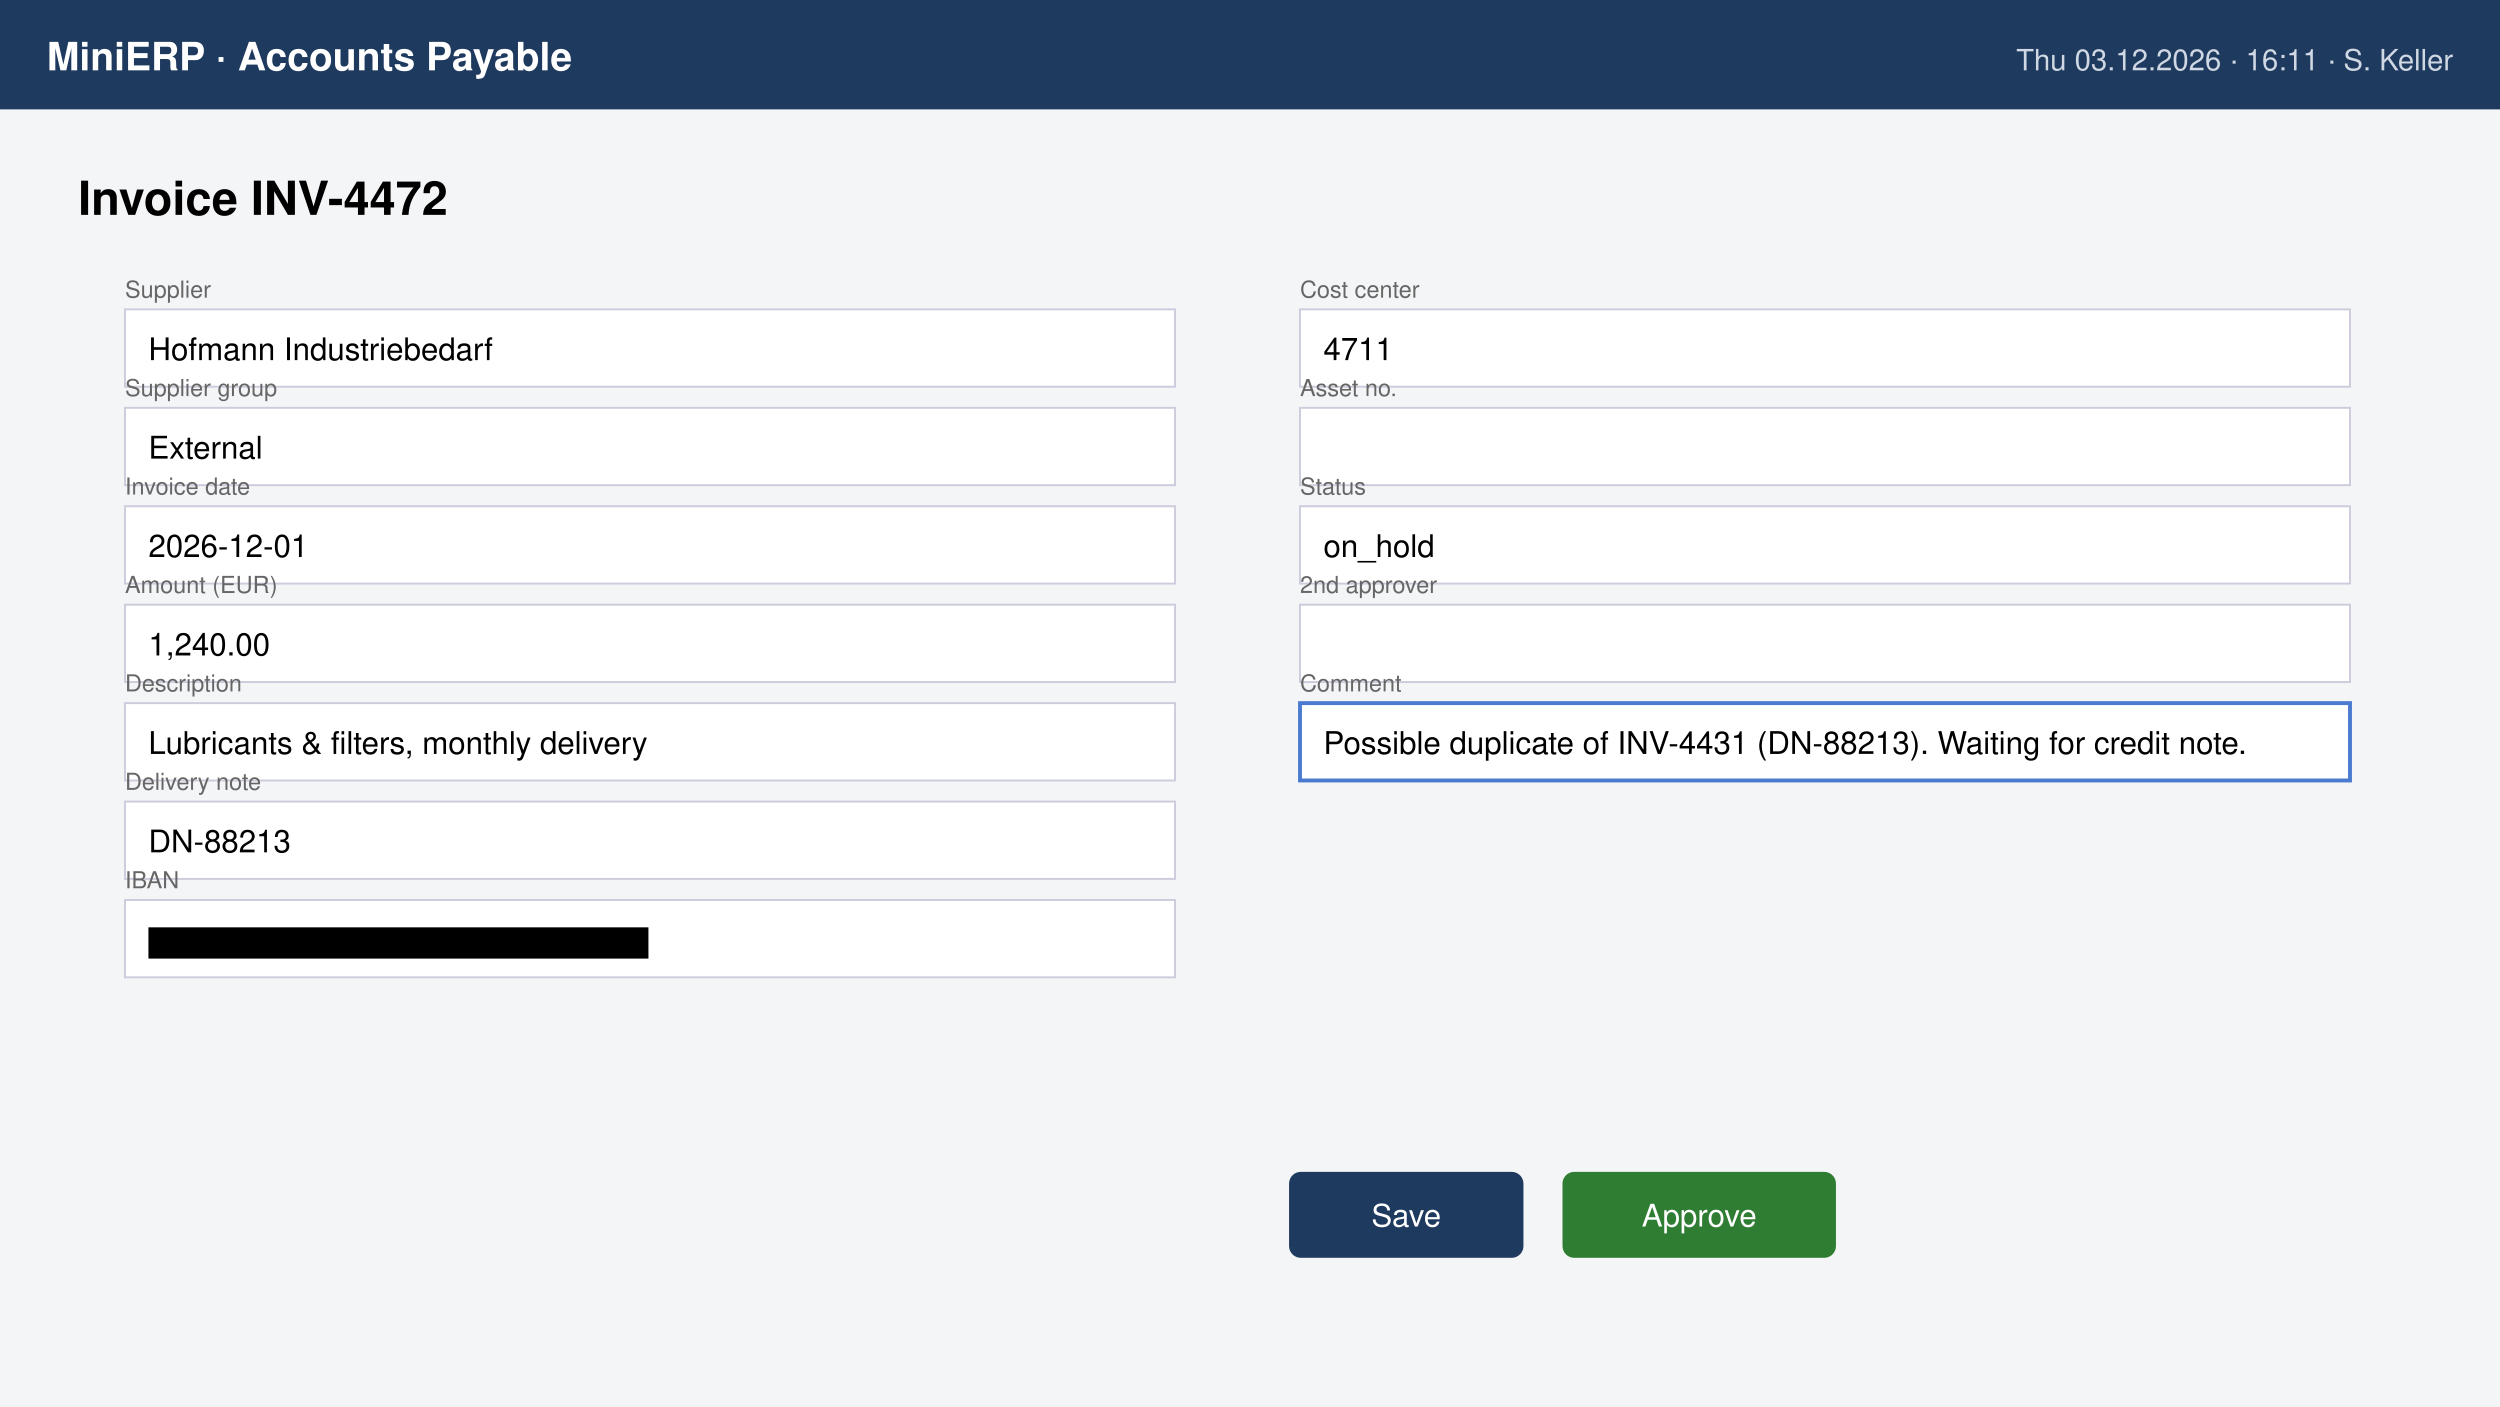
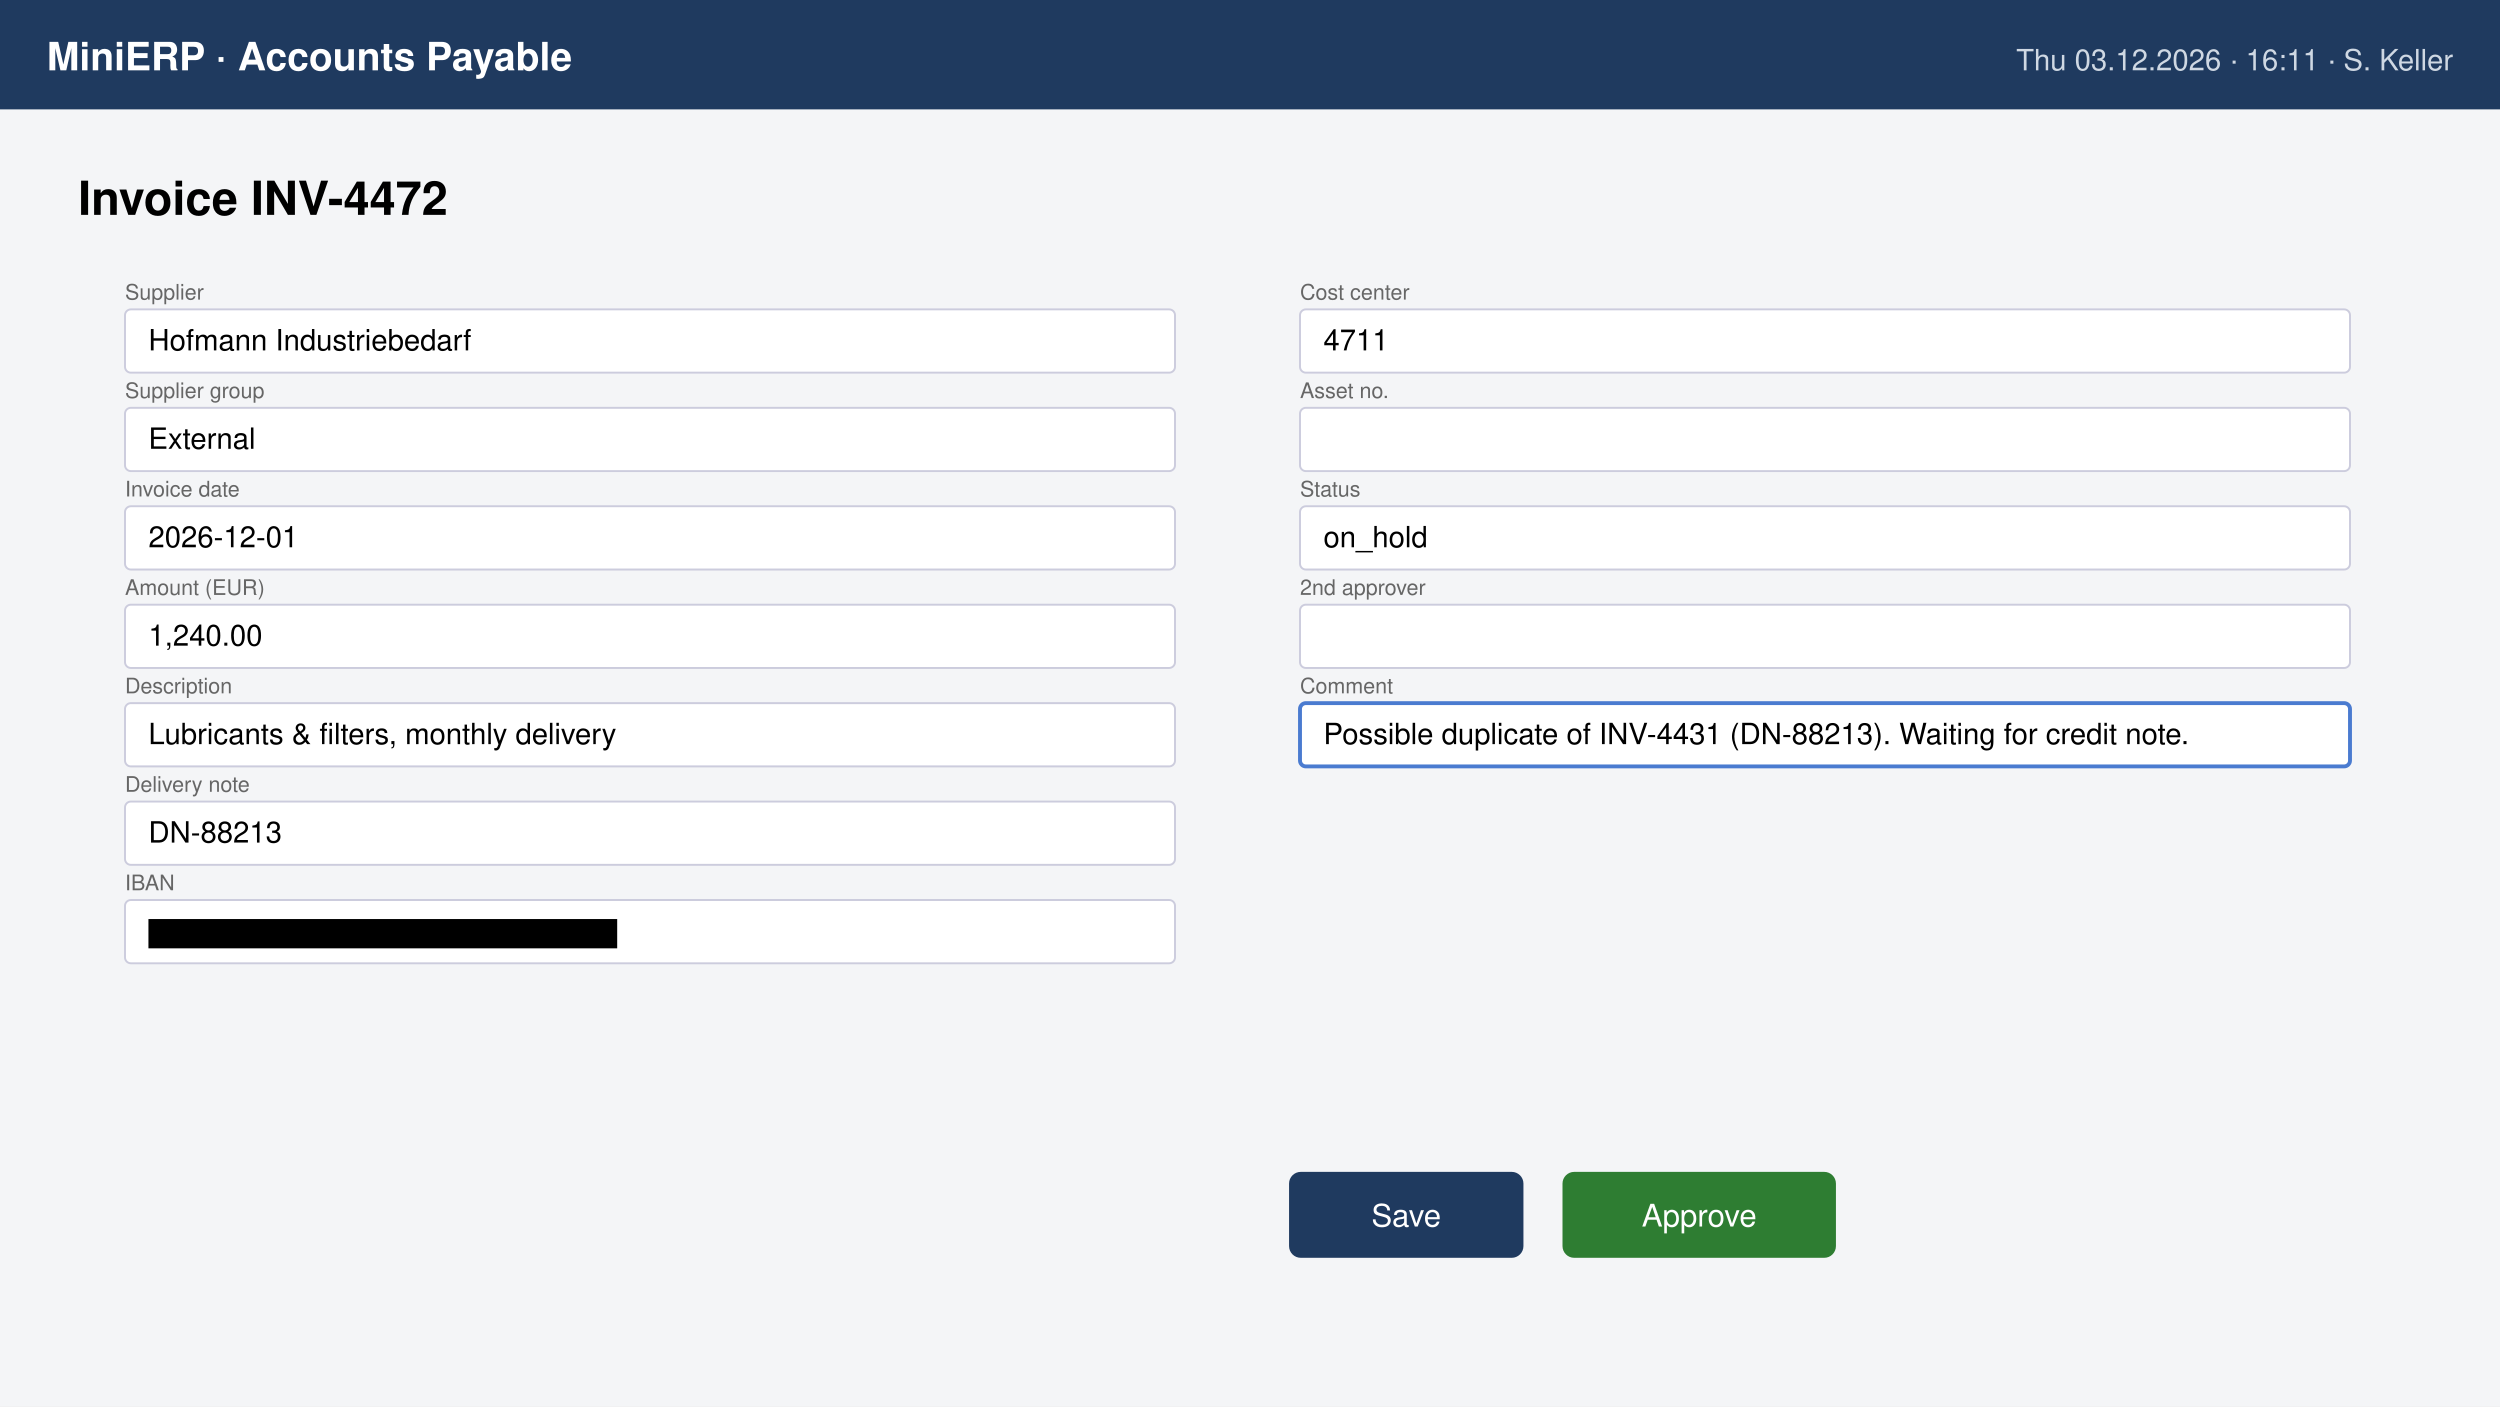
<svg xmlns="http://www.w3.org/2000/svg" viewBox="0 0 1280 720" width="1280" height="720" font-family="Helvetica,Arial,sans-serif">
  <rect width="1280" height="720" fill="#f4f5f7" />
  <rect width="1280" height="56" fill="#1f3a5f" />
  <text x="24" y="36" fill="#fff" font-size="20" font-weight="bold">MiniERP · Accounts Payable</text>
  <text x="1256" y="36" fill="#cfd8e3" font-size="15" text-anchor="end">Thu 03.12.2026 · 16:11 · S. Keller</text>
  <text x="40" y="110" font-size="24" font-weight="bold">Invoice INV-4472</text>
-   <text x="64.0" y="152.4" font-size="12" fill="#666">Supplier</text>
-   <rect x="64.0" y="158.4" width="537.6" height="39.6" fill="#fff" stroke="#ccd" stroke-width="1" />
-   <text x="76.0" y="184.4" font-size="16">Hofmann Industriebedarf</text>
-   <text x="64.0" y="202.8" font-size="12" fill="#666">Supplier group</text>
-   <rect x="64.0" y="208.8" width="537.6" height="39.6" fill="#fff" stroke="#ccd" stroke-width="1" />
-   <text x="76.0" y="234.8" font-size="16">External</text>
-   <text x="64.0" y="253.2" font-size="12" fill="#666">Invoice date</text>
-   <rect x="64.0" y="259.2" width="537.6" height="39.6" fill="#fff" stroke="#ccd" stroke-width="1" />
-   <text x="76.0" y="285.2" font-size="16">2026-12-01</text>
-   <text x="64.0" y="303.6" font-size="12" fill="#666">Amount (EUR)</text>
-   <rect x="64.0" y="309.6" width="537.6" height="39.6" fill="#fff" stroke="#ccd" stroke-width="1" />
-   <text x="76.0" y="335.6" font-size="16">1,240.00</text>
-   <text x="64.0" y="354.0" font-size="12" fill="#666">Description</text>
-   <rect x="64.0" y="360.0" width="537.6" height="39.6" fill="#fff" stroke="#ccd" stroke-width="1" />
-   <text x="76.0" y="386.0" font-size="16">Lubricants &amp; filters, monthly delivery</text>
-   <text x="64.0" y="404.4" font-size="12" fill="#666">Delivery note</text>
-   <rect x="64.0" y="410.4" width="537.6" height="39.6" fill="#fff" stroke="#ccd" stroke-width="1" />
-   <text x="76.0" y="436.4" font-size="16">DN-88213</text>
-   <text x="64.0" y="454.8" font-size="12" fill="#666">IBAN</text>
-   <rect x="64.0" y="460.8" width="537.6" height="39.6" fill="#fff" stroke="#ccd" stroke-width="1" />
-   <text x="76.0" y="486.8" font-size="16">████████████████</text>
-   <text x="665.6" y="152.4" font-size="12" fill="#666">Cost center</text>
-   <rect x="665.6" y="158.4" width="537.6" height="39.6" fill="#fff" stroke="#ccd" stroke-width="1" />
-   <text x="677.6" y="184.4" font-size="16">4711</text>
-   <text x="665.6" y="202.8" font-size="12" fill="#666">Asset no.</text>
-   <rect x="665.6" y="208.8" width="537.6" height="39.6" fill="#fff" stroke="#ccd" stroke-width="1" />
-   <text x="677.6" y="234.8" font-size="16" />
-   <text x="665.6" y="253.2" font-size="12" fill="#666">Status</text>
-   <rect x="665.6" y="259.2" width="537.6" height="39.6" fill="#fff" stroke="#ccd" stroke-width="1" />
-   <text x="677.6" y="285.2" font-size="16">on_hold</text>
-   <text x="665.6" y="303.6" font-size="12" fill="#666">2nd approver</text>
-   <rect x="665.6" y="309.6" width="537.6" height="39.6" fill="#fff" stroke="#ccd" stroke-width="1" />
-   <text x="677.6" y="335.6" font-size="16" />
-   <text x="665.6" y="354.0" font-size="12" fill="#666">Comment</text>
-   <rect x="665.6" y="360.0" width="537.6" height="39.6" fill="#fff" stroke="#4a7bd0" stroke-width="2" />
-   <text x="677.6" y="386.0" font-size="16">Possible duplicate of INV-4431 (DN-88213). Waiting for credit note.</text>
+   <text x="64.0" y="153.4" font-size="11" fill="#666">Supplier</text>
+   <rect x="64.0" y="158.4" width="537.6" height="32.4" rx="3" fill="#fff" stroke="#ccd" stroke-width="1" />
+   <text x="76.0" y="179.4" font-size="15">Hofmann Industriebedarf</text>
+   <text x="64.0" y="203.8" font-size="11" fill="#666">Supplier group</text>
+   <rect x="64.0" y="208.8" width="537.6" height="32.4" rx="3" fill="#fff" stroke="#ccd" stroke-width="1" />
+   <text x="76.0" y="229.8" font-size="15">External</text>
+   <text x="64.0" y="254.2" font-size="11" fill="#666">Invoice date</text>
+   <rect x="64.0" y="259.2" width="537.6" height="32.4" rx="3" fill="#fff" stroke="#ccd" stroke-width="1" />
+   <text x="76.0" y="280.2" font-size="15">2026-12-01</text>
+   <text x="64.0" y="304.6" font-size="11" fill="#666">Amount (EUR)</text>
+   <rect x="64.0" y="309.6" width="537.6" height="32.4" rx="3" fill="#fff" stroke="#ccd" stroke-width="1" />
+   <text x="76.0" y="330.6" font-size="15">1,240.00</text>
+   <text x="64.0" y="355.0" font-size="11" fill="#666">Description</text>
+   <rect x="64.0" y="360.0" width="537.6" height="32.4" rx="3" fill="#fff" stroke="#ccd" stroke-width="1" />
+   <text x="76.0" y="381.0" font-size="15">Lubricants &amp; filters, monthly delivery</text>
+   <text x="64.0" y="405.4" font-size="11" fill="#666">Delivery note</text>
+   <rect x="64.0" y="410.4" width="537.6" height="32.4" rx="3" fill="#fff" stroke="#ccd" stroke-width="1" />
+   <text x="76.0" y="431.4" font-size="15">DN-88213</text>
+   <text x="64.0" y="455.8" font-size="11" fill="#666">IBAN</text>
+   <rect x="64.0" y="460.8" width="537.6" height="32.4" rx="3" fill="#fff" stroke="#ccd" stroke-width="1" />
+   <text x="76.0" y="481.8" font-size="15">████████████████</text>
+   <text x="665.6" y="153.4" font-size="11" fill="#666">Cost center</text>
+   <rect x="665.6" y="158.4" width="537.6" height="32.4" rx="3" fill="#fff" stroke="#ccd" stroke-width="1" />
+   <text x="677.6" y="179.4" font-size="15">4711</text>
+   <text x="665.6" y="203.8" font-size="11" fill="#666">Asset no.</text>
+   <rect x="665.6" y="208.8" width="537.6" height="32.4" rx="3" fill="#fff" stroke="#ccd" stroke-width="1" />
+   <text x="677.6" y="229.8" font-size="15" />
+   <text x="665.6" y="254.2" font-size="11" fill="#666">Status</text>
+   <rect x="665.6" y="259.2" width="537.6" height="32.4" rx="3" fill="#fff" stroke="#ccd" stroke-width="1" />
+   <text x="677.6" y="280.2" font-size="15">on_hold</text>
+   <text x="665.6" y="304.6" font-size="11" fill="#666">2nd approver</text>
+   <rect x="665.6" y="309.6" width="537.6" height="32.4" rx="3" fill="#fff" stroke="#ccd" stroke-width="1" />
+   <text x="677.6" y="330.6" font-size="15" />
+   <text x="665.6" y="355.0" font-size="11" fill="#666">Comment</text>
+   <rect x="665.6" y="360.0" width="537.6" height="32.4" rx="3" fill="#fff" stroke="#4a7bd0" stroke-width="2" />
+   <text x="677.6" y="381.0" font-size="15">Possible duplicate of INV-4431 (DN-88213). Waiting for credit note.</text>
  <rect x="660" y="600" width="120" height="44" rx="6" fill="#1f3a5f" />
  <text x="720" y="628" fill="#fff" font-size="16" text-anchor="middle">Save</text>
  <rect x="800" y="600" width="140" height="44" rx="6" fill="#2e7d32" />
  <text x="870" y="628" fill="#fff" font-size="16" text-anchor="middle">Approve</text>
</svg>
